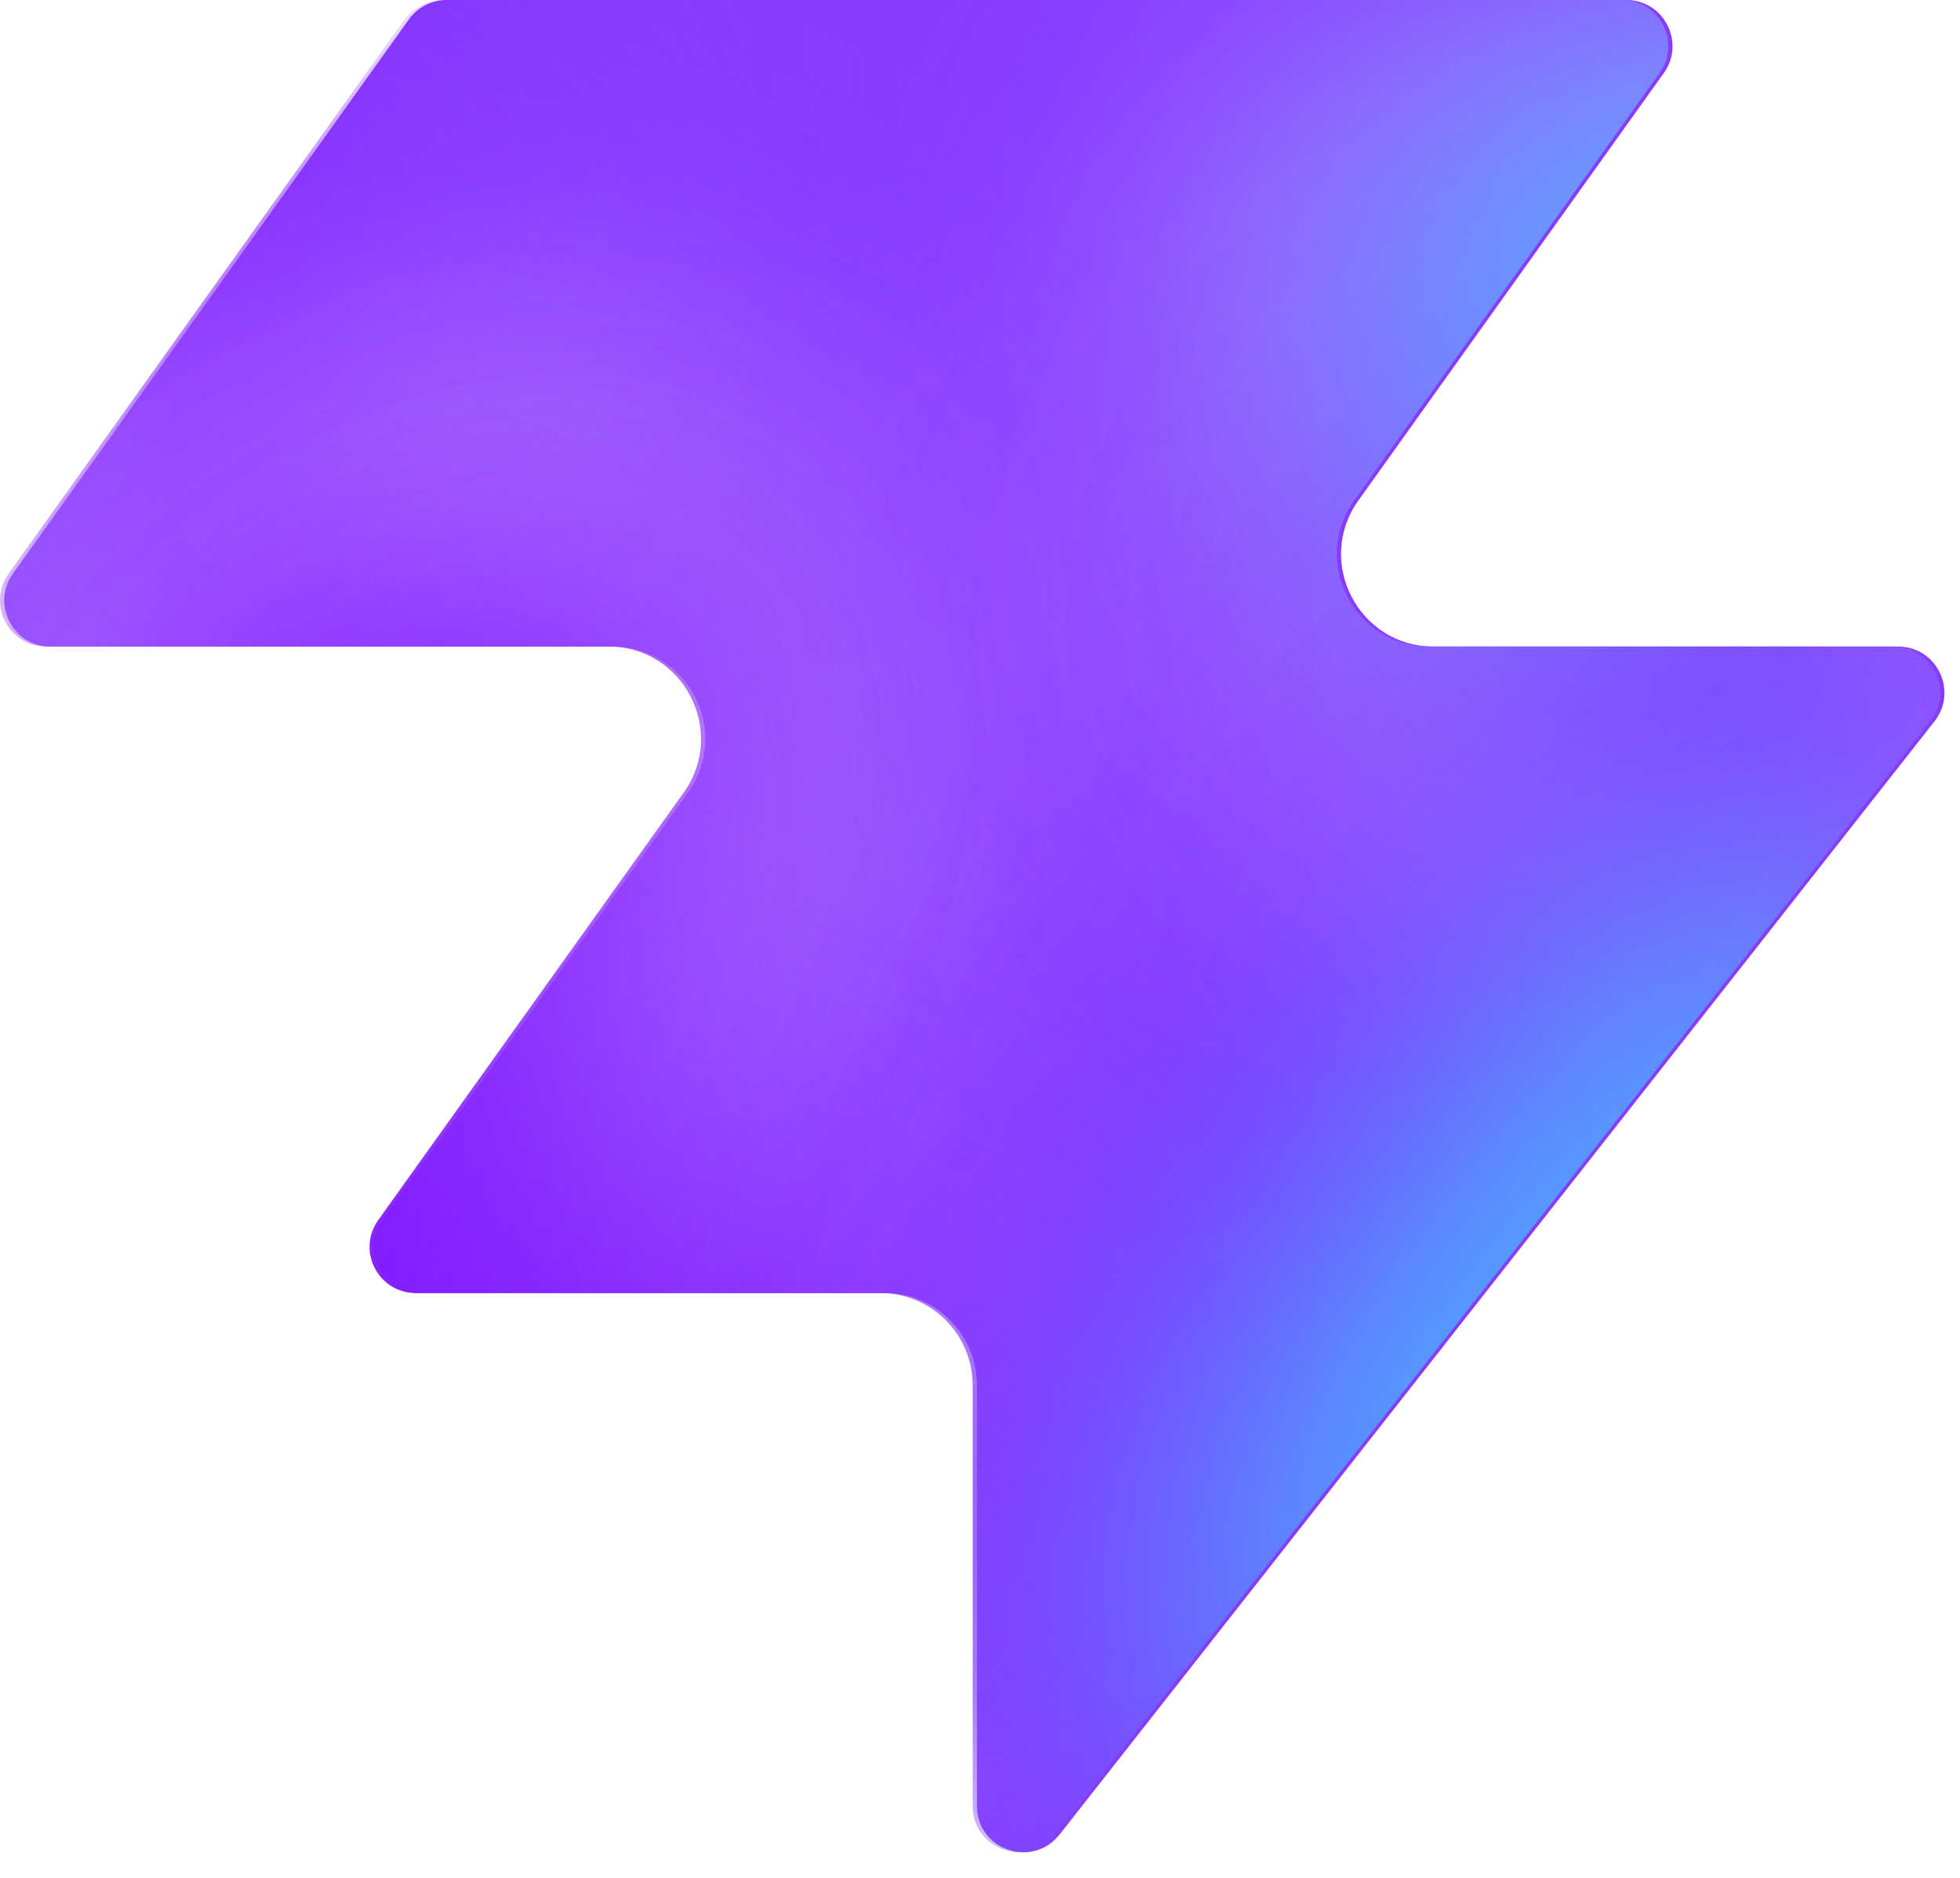
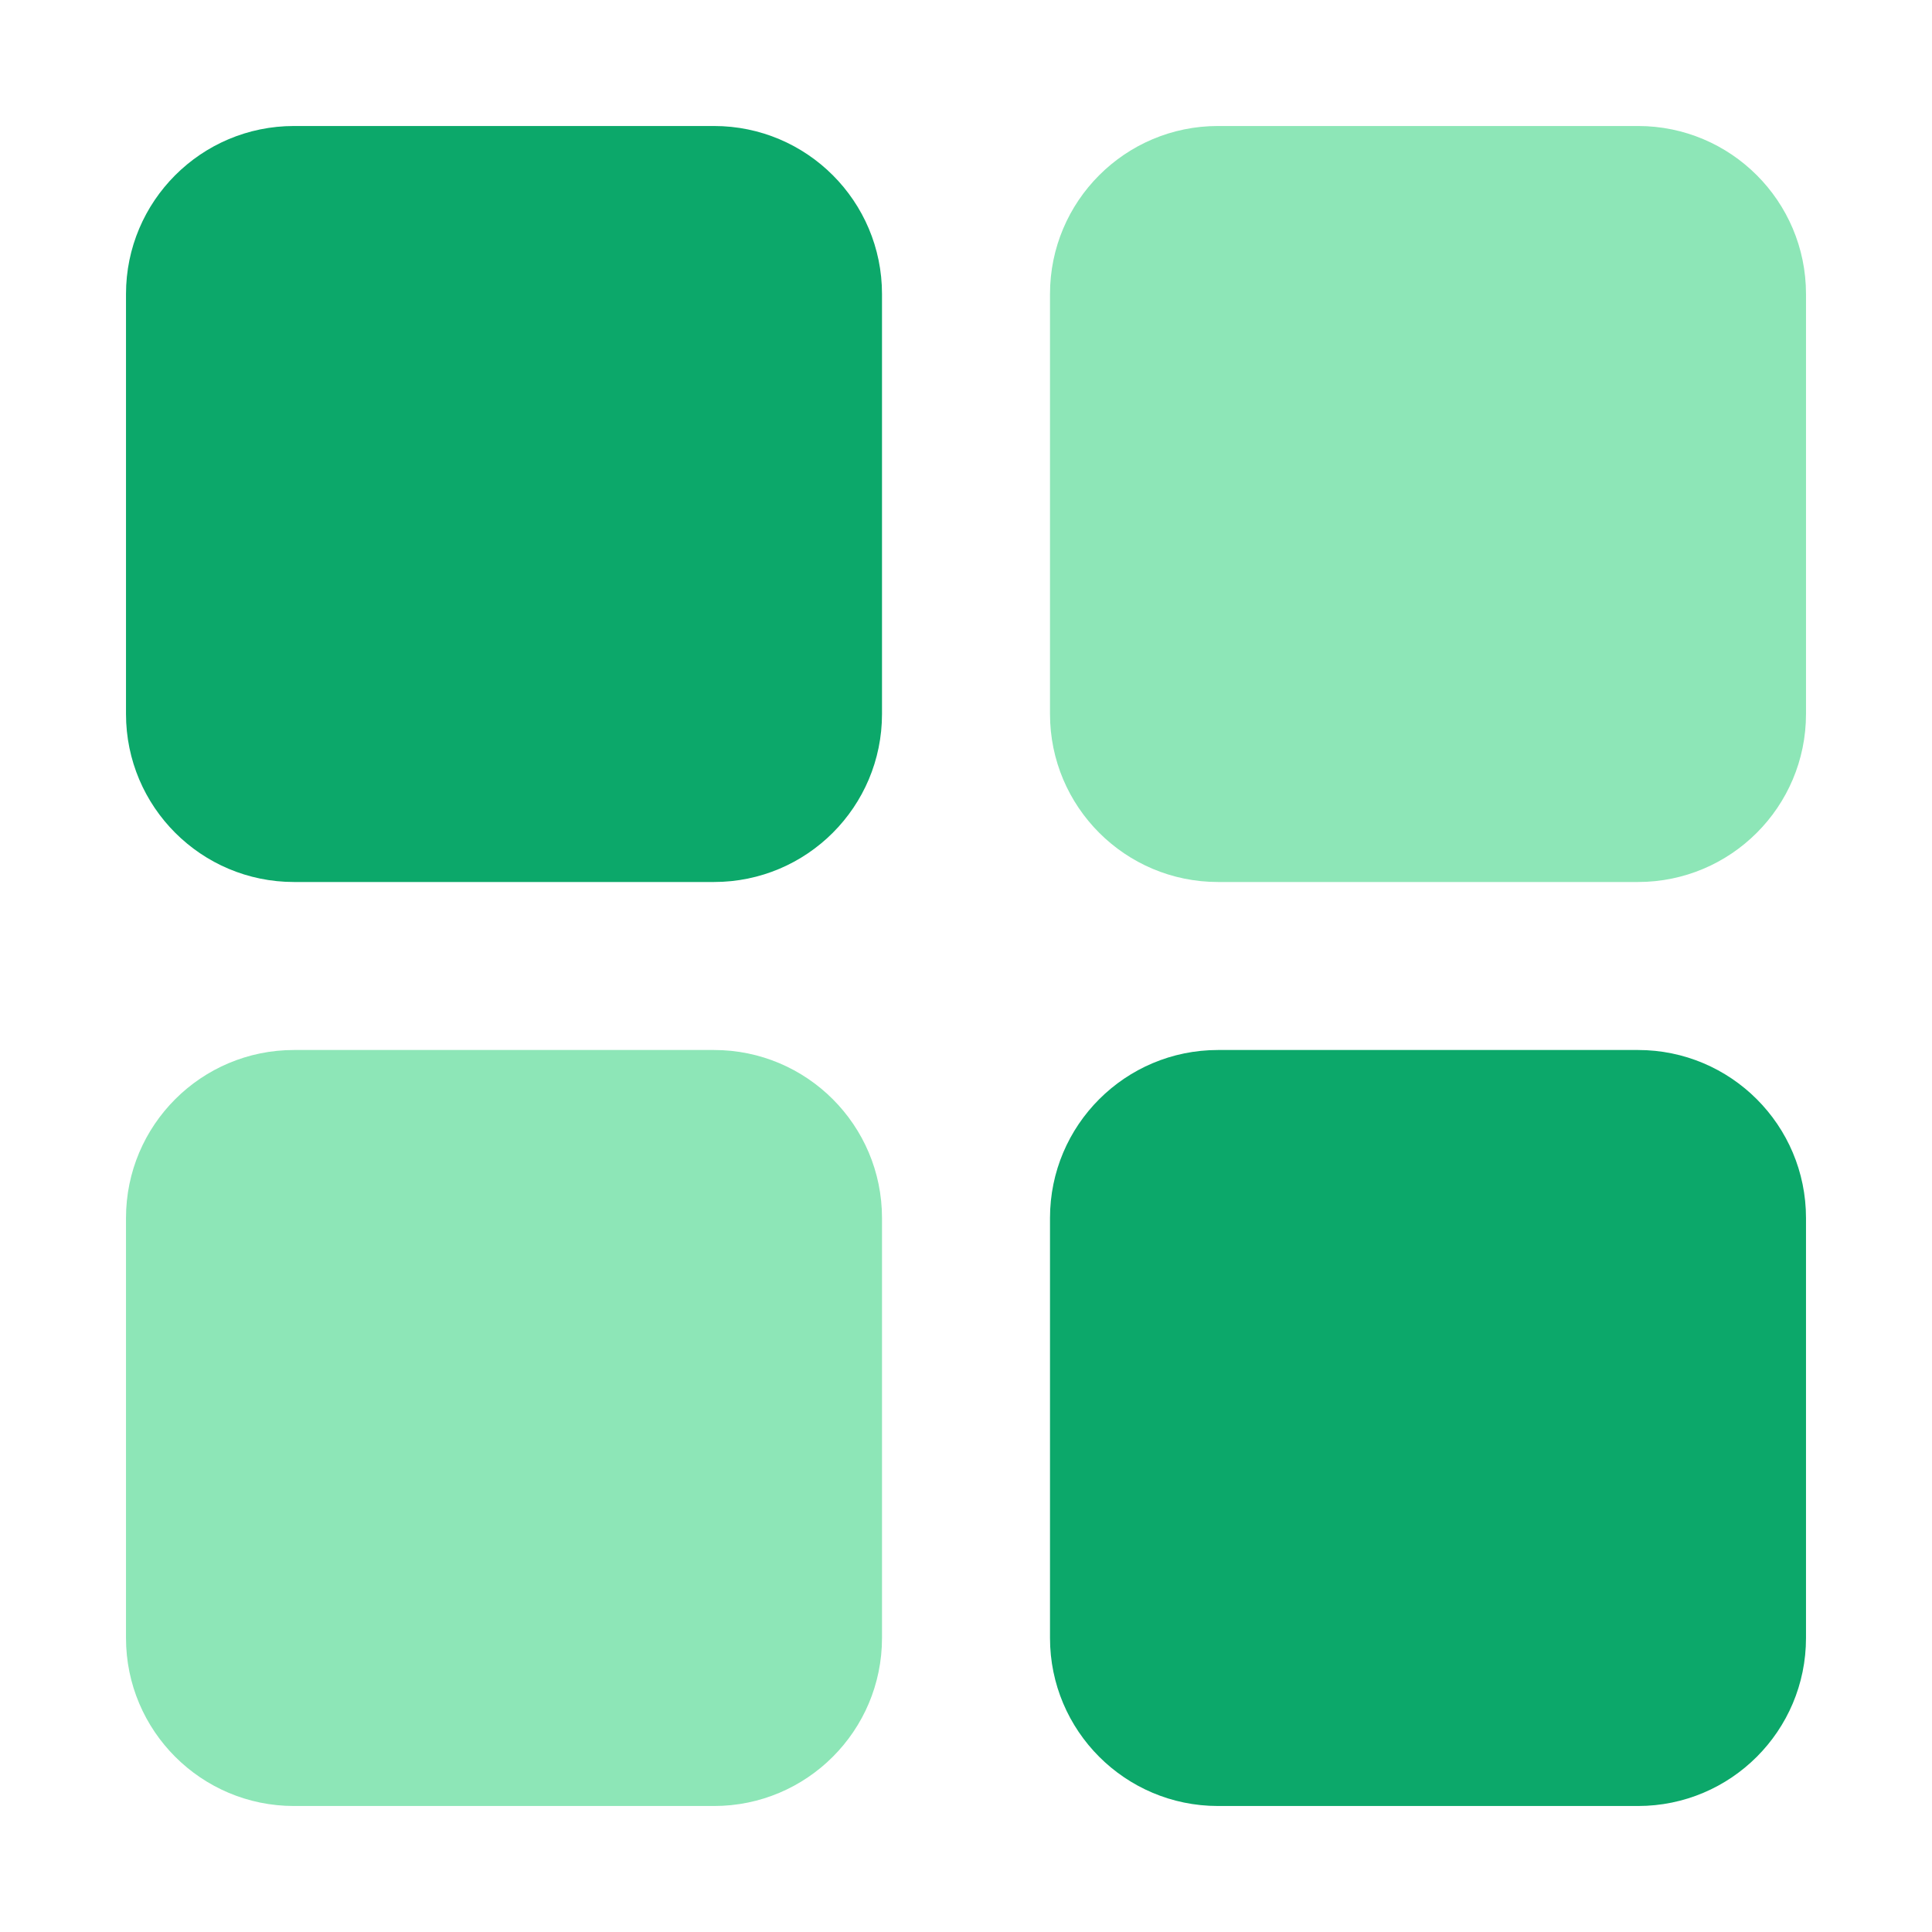
- <svg xmlns="http://www.w3.org/2000/svg" width="48" height="46" fill="none" viewBox="0 0 48 46">
-   <path fill="#863bff" d="M25.946 44.938c-.664.845-2.021.375-2.021-.698V33.937a2.26 2.26 0 0 0-2.262-2.262H10.287c-.92 0-1.456-1.04-.92-1.788l7.48-10.471c1.07-1.497 0-3.578-1.842-3.578H1.237c-.92 0-1.456-1.04-.92-1.788L10.013.474c.214-.297.556-.474.92-.474h28.894c.92 0 1.456 1.04.92 1.788l-7.48 10.471c-1.07 1.498 0 3.579 1.842 3.579h11.377c.943 0 1.473 1.088.89 1.83L25.947 44.94z" style="fill:#863bff;fill:color(display-p3 .525 .23 1);fill-opacity:1" />
-   <mask id="a" width="48" height="46" x="0" y="0" maskUnits="userSpaceOnUse" style="mask-type:alpha">
-     <path fill="#000" d="M25.842 44.938c-.664.844-2.021.375-2.021-.698V33.937a2.26 2.26 0 0 0-2.262-2.262H10.183c-.92 0-1.456-1.04-.92-1.788l7.48-10.471c1.07-1.498 0-3.579-1.842-3.579H1.133c-.92 0-1.456-1.04-.92-1.787L9.91.473c.214-.297.556-.474.92-.474h28.894c.92 0 1.456 1.04.92 1.788l-7.48 10.471c-1.07 1.498 0 3.578 1.842 3.578h11.377c.943 0 1.473 1.088.89 1.832L25.843 44.94z" style="fill:#000;fill-opacity:1" />
-   </mask>
-   <g mask="url(#a)">
-     <g filter="url(#b)">
-       <ellipse cx="5.508" cy="14.704" fill="#ede6ff" rx="5.508" ry="14.704" style="fill:#ede6ff;fill:color(display-p3 .927 .903 1);fill-opacity:1" transform="matrix(.00324 1 1 -.00324 -4.47 31.516)" />
-     </g>
-     <g filter="url(#c)">
-       <ellipse cx="10.399" cy="29.851" fill="#ede6ff" rx="10.399" ry="29.851" style="fill:#ede6ff;fill:color(display-p3 .927 .903 1);fill-opacity:1" transform="matrix(.00324 1 1 -.00324 -39.328 7.883)" />
-     </g>
-     <g filter="url(#d)">
-       <ellipse cx="5.508" cy="30.487" fill="#7e14ff" rx="5.508" ry="30.487" style="fill:#7e14ff;fill:color(display-p3 .492 .077 1);fill-opacity:1" transform="rotate(89.814 -25.913 -14.639)scale(1 -1)" />
-     </g>
-     <g filter="url(#e)">
-       <ellipse cx="5.508" cy="30.599" fill="#7e14ff" rx="5.508" ry="30.599" style="fill:#7e14ff;fill:color(display-p3 .492 .077 1);fill-opacity:1" transform="rotate(89.814 -32.644 -3.334)scale(1 -1)" />
-     </g>
-     <g filter="url(#f)">
-       <ellipse cx="5.508" cy="30.599" fill="#7e14ff" rx="5.508" ry="30.599" style="fill:#7e14ff;fill:color(display-p3 .492 .077 1);fill-opacity:1" transform="matrix(.00324 1 1 -.00324 -34.34 30.47)" />
-     </g>
-     <g filter="url(#g)">
-       <ellipse cx="14.072" cy="22.078" fill="#ede6ff" rx="14.072" ry="22.078" style="fill:#ede6ff;fill:color(display-p3 .927 .903 1);fill-opacity:1" transform="rotate(93.35 24.506 48.493)scale(-1 1)" />
-     </g>
-     <g filter="url(#h)">
-       <ellipse cx="3.47" cy="21.501" fill="#7e14ff" rx="3.47" ry="21.501" style="fill:#7e14ff;fill:color(display-p3 .492 .077 1);fill-opacity:1" transform="rotate(89.009 28.708 47.59)scale(-1 1)" />
-     </g>
-     <g filter="url(#i)">
-       <ellipse cx="3.47" cy="21.501" fill="#7e14ff" rx="3.47" ry="21.501" style="fill:#7e14ff;fill:color(display-p3 .492 .077 1);fill-opacity:1" transform="rotate(89.009 28.708 47.59)scale(-1 1)" />
-     </g>
-     <g filter="url(#j)">
-       <ellipse cx=".387" cy="8.972" fill="#7e14ff" rx="4.407" ry="29.108" style="fill:#7e14ff;fill:color(display-p3 .492 .077 1);fill-opacity:1" transform="rotate(39.51 .387 8.972)" />
-     </g>
-     <g filter="url(#k)">
-       <ellipse cx="47.523" cy="-6.092" fill="#7e14ff" rx="4.407" ry="29.108" style="fill:#7e14ff;fill:color(display-p3 .492 .077 1);fill-opacity:1" transform="rotate(37.892 47.523 -6.092)" />
-     </g>
-     <g filter="url(#l)">
-       <ellipse cx="41.412" cy="6.333" fill="#47bfff" rx="5.971" ry="9.665" style="fill:#47bfff;fill:color(display-p3 .28 .748 1);fill-opacity:1" transform="rotate(37.892 41.412 6.333)" />
-     </g>
-     <g filter="url(#m)">
-       <ellipse cx="-1.879" cy="38.332" fill="#7e14ff" rx="4.407" ry="29.108" style="fill:#7e14ff;fill:color(display-p3 .492 .077 1);fill-opacity:1" transform="rotate(37.892 -1.88 38.332)" />
-     </g>
-     <g filter="url(#n)">
-       <ellipse cx="-1.879" cy="38.332" fill="#7e14ff" rx="4.407" ry="29.108" style="fill:#7e14ff;fill:color(display-p3 .492 .077 1);fill-opacity:1" transform="rotate(37.892 -1.88 38.332)" />
-     </g>
-     <g filter="url(#o)">
-       <ellipse cx="35.651" cy="29.907" fill="#7e14ff" rx="4.407" ry="29.108" style="fill:#7e14ff;fill:color(display-p3 .492 .077 1);fill-opacity:1" transform="rotate(37.892 35.651 29.907)" />
-     </g>
-     <g filter="url(#p)">
-       <ellipse cx="38.418" cy="32.4" fill="#47bfff" rx="5.971" ry="15.297" style="fill:#47bfff;fill:color(display-p3 .28 .748 1);fill-opacity:1" transform="rotate(37.892 38.418 32.4)" />
-     </g>
-   </g>
-   <defs>
-     <filter id="b" width="60.045" height="41.654" x="-19.77" y="16.149" color-interpolation-filters="sRGB" filterUnits="userSpaceOnUse">
-       <feFlood flood-opacity="0" result="BackgroundImageFix" />
-       <feBlend in="SourceGraphic" in2="BackgroundImageFix" result="shape" />
-       <feGaussianBlur result="effect1_foregroundBlur_2002_17158" stdDeviation="7.659" />
-     </filter>
-     <filter id="c" width="90.34" height="51.437" x="-54.613" y="-7.533" color-interpolation-filters="sRGB" filterUnits="userSpaceOnUse">
-       <feFlood flood-opacity="0" result="BackgroundImageFix" />
-       <feBlend in="SourceGraphic" in2="BackgroundImageFix" result="shape" />
-       <feGaussianBlur result="effect1_foregroundBlur_2002_17158" stdDeviation="7.659" />
-     </filter>
-     <filter id="d" width="79.355" height="29.4" x="-49.64" y="2.03" color-interpolation-filters="sRGB" filterUnits="userSpaceOnUse">
-       <feFlood flood-opacity="0" result="BackgroundImageFix" />
-       <feBlend in="SourceGraphic" in2="BackgroundImageFix" result="shape" />
-       <feGaussianBlur result="effect1_foregroundBlur_2002_17158" stdDeviation="4.596" />
-     </filter>
-     <filter id="e" width="79.579" height="29.4" x="-45.045" y="20.029" color-interpolation-filters="sRGB" filterUnits="userSpaceOnUse">
-       <feFlood flood-opacity="0" result="BackgroundImageFix" />
-       <feBlend in="SourceGraphic" in2="BackgroundImageFix" result="shape" />
-       <feGaussianBlur result="effect1_foregroundBlur_2002_17158" stdDeviation="4.596" />
-     </filter>
-     <filter id="f" width="79.579" height="29.4" x="-43.513" y="21.178" color-interpolation-filters="sRGB" filterUnits="userSpaceOnUse">
-       <feFlood flood-opacity="0" result="BackgroundImageFix" />
-       <feBlend in="SourceGraphic" in2="BackgroundImageFix" result="shape" />
-       <feGaussianBlur result="effect1_foregroundBlur_2002_17158" stdDeviation="4.596" />
-     </filter>
-     <filter id="g" width="74.749" height="58.852" x="15.756" y="-17.901" color-interpolation-filters="sRGB" filterUnits="userSpaceOnUse">
-       <feFlood flood-opacity="0" result="BackgroundImageFix" />
-       <feBlend in="SourceGraphic" in2="BackgroundImageFix" result="shape" />
-       <feGaussianBlur result="effect1_foregroundBlur_2002_17158" stdDeviation="7.659" />
-     </filter>
-     <filter id="h" width="61.377" height="25.362" x="23.548" y="2.284" color-interpolation-filters="sRGB" filterUnits="userSpaceOnUse">
-       <feFlood flood-opacity="0" result="BackgroundImageFix" />
-       <feBlend in="SourceGraphic" in2="BackgroundImageFix" result="shape" />
-       <feGaussianBlur result="effect1_foregroundBlur_2002_17158" stdDeviation="4.596" />
-     </filter>
-     <filter id="i" width="61.377" height="25.362" x="23.548" y="2.284" color-interpolation-filters="sRGB" filterUnits="userSpaceOnUse">
-       <feFlood flood-opacity="0" result="BackgroundImageFix" />
-       <feBlend in="SourceGraphic" in2="BackgroundImageFix" result="shape" />
-       <feGaussianBlur result="effect1_foregroundBlur_2002_17158" stdDeviation="4.596" />
-     </filter>
-     <filter id="j" width="56.045" height="63.649" x="-27.636" y="-22.853" color-interpolation-filters="sRGB" filterUnits="userSpaceOnUse">
-       <feFlood flood-opacity="0" result="BackgroundImageFix" />
-       <feBlend in="SourceGraphic" in2="BackgroundImageFix" result="shape" />
-       <feGaussianBlur result="effect1_foregroundBlur_2002_17158" stdDeviation="4.596" />
-     </filter>
-     <filter id="k" width="54.814" height="64.646" x="20.116" y="-38.415" color-interpolation-filters="sRGB" filterUnits="userSpaceOnUse">
-       <feFlood flood-opacity="0" result="BackgroundImageFix" />
-       <feBlend in="SourceGraphic" in2="BackgroundImageFix" result="shape" />
-       <feGaussianBlur result="effect1_foregroundBlur_2002_17158" stdDeviation="4.596" />
-     </filter>
-     <filter id="l" width="33.541" height="35.313" x="24.641" y="-11.323" color-interpolation-filters="sRGB" filterUnits="userSpaceOnUse">
-       <feFlood flood-opacity="0" result="BackgroundImageFix" />
-       <feBlend in="SourceGraphic" in2="BackgroundImageFix" result="shape" />
-       <feGaussianBlur result="effect1_foregroundBlur_2002_17158" stdDeviation="4.596" />
-     </filter>
-     <filter id="m" width="54.814" height="64.646" x="-29.286" y="6.009" color-interpolation-filters="sRGB" filterUnits="userSpaceOnUse">
-       <feFlood flood-opacity="0" result="BackgroundImageFix" />
-       <feBlend in="SourceGraphic" in2="BackgroundImageFix" result="shape" />
-       <feGaussianBlur result="effect1_foregroundBlur_2002_17158" stdDeviation="4.596" />
-     </filter>
-     <filter id="n" width="54.814" height="64.646" x="-29.286" y="6.009" color-interpolation-filters="sRGB" filterUnits="userSpaceOnUse">
-       <feFlood flood-opacity="0" result="BackgroundImageFix" />
-       <feBlend in="SourceGraphic" in2="BackgroundImageFix" result="shape" />
-       <feGaussianBlur result="effect1_foregroundBlur_2002_17158" stdDeviation="4.596" />
-     </filter>
-     <filter id="o" width="54.814" height="64.646" x="8.244" y="-2.416" color-interpolation-filters="sRGB" filterUnits="userSpaceOnUse">
-       <feFlood flood-opacity="0" result="BackgroundImageFix" />
-       <feBlend in="SourceGraphic" in2="BackgroundImageFix" result="shape" />
-       <feGaussianBlur result="effect1_foregroundBlur_2002_17158" stdDeviation="4.596" />
-     </filter>
-     <filter id="p" width="39.409" height="43.623" x="18.713" y="10.588" color-interpolation-filters="sRGB" filterUnits="userSpaceOnUse">
-       <feFlood flood-opacity="0" result="BackgroundImageFix" />
-       <feBlend in="SourceGraphic" in2="BackgroundImageFix" result="shape" />
-       <feGaussianBlur result="effect1_foregroundBlur_2002_17158" stdDeviation="4.596" />
-     </filter>
-   </defs>
+ <svg xmlns="http://www.w3.org/2000/svg" width="52" height="52" viewBox="3 3 46 46" fill="none" role="img" aria-label="Book &amp; Play">
+   <rect x="6" y="6" width="18" height="18" rx="4" fill="#0CA86A" />
+   <rect x="28" y="6" width="18" height="18" rx="4" fill="#8DE6B7" />
+   <rect x="6" y="28" width="18" height="18" rx="4" fill="#8DE6B7" />
+   <rect x="28" y="28" width="18" height="18" rx="4" fill="#0CA86A" />
</svg>
